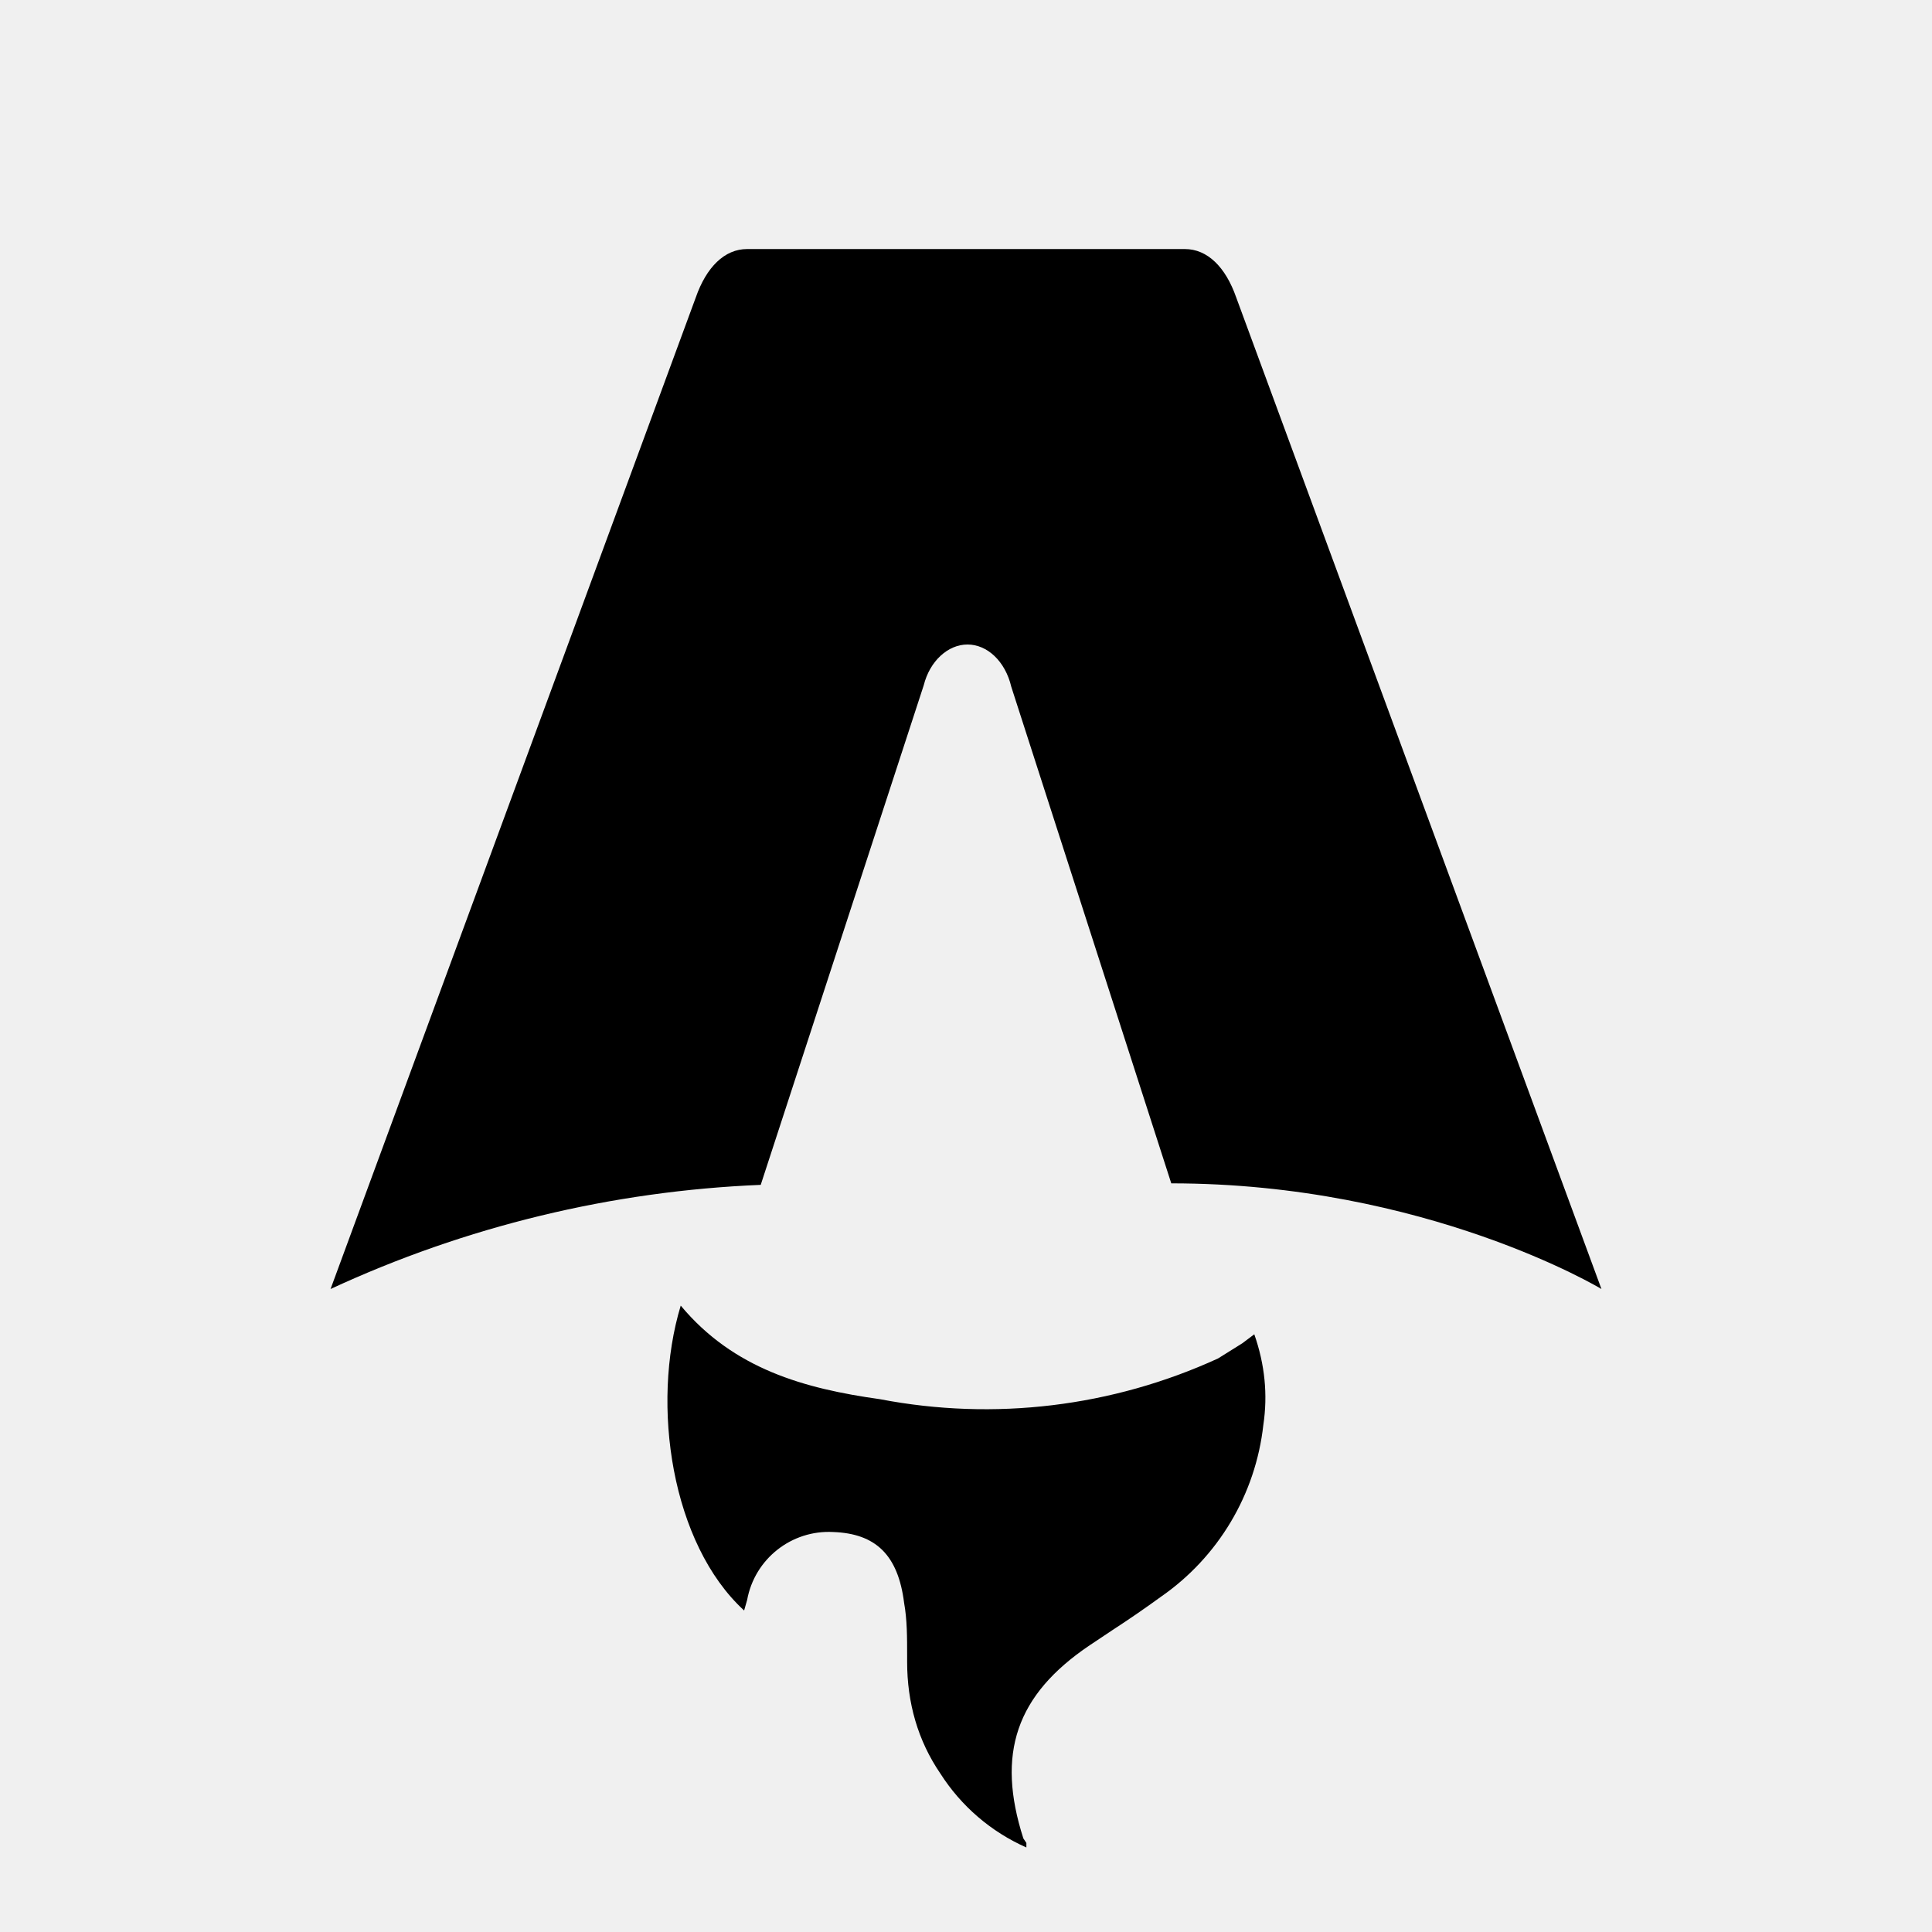
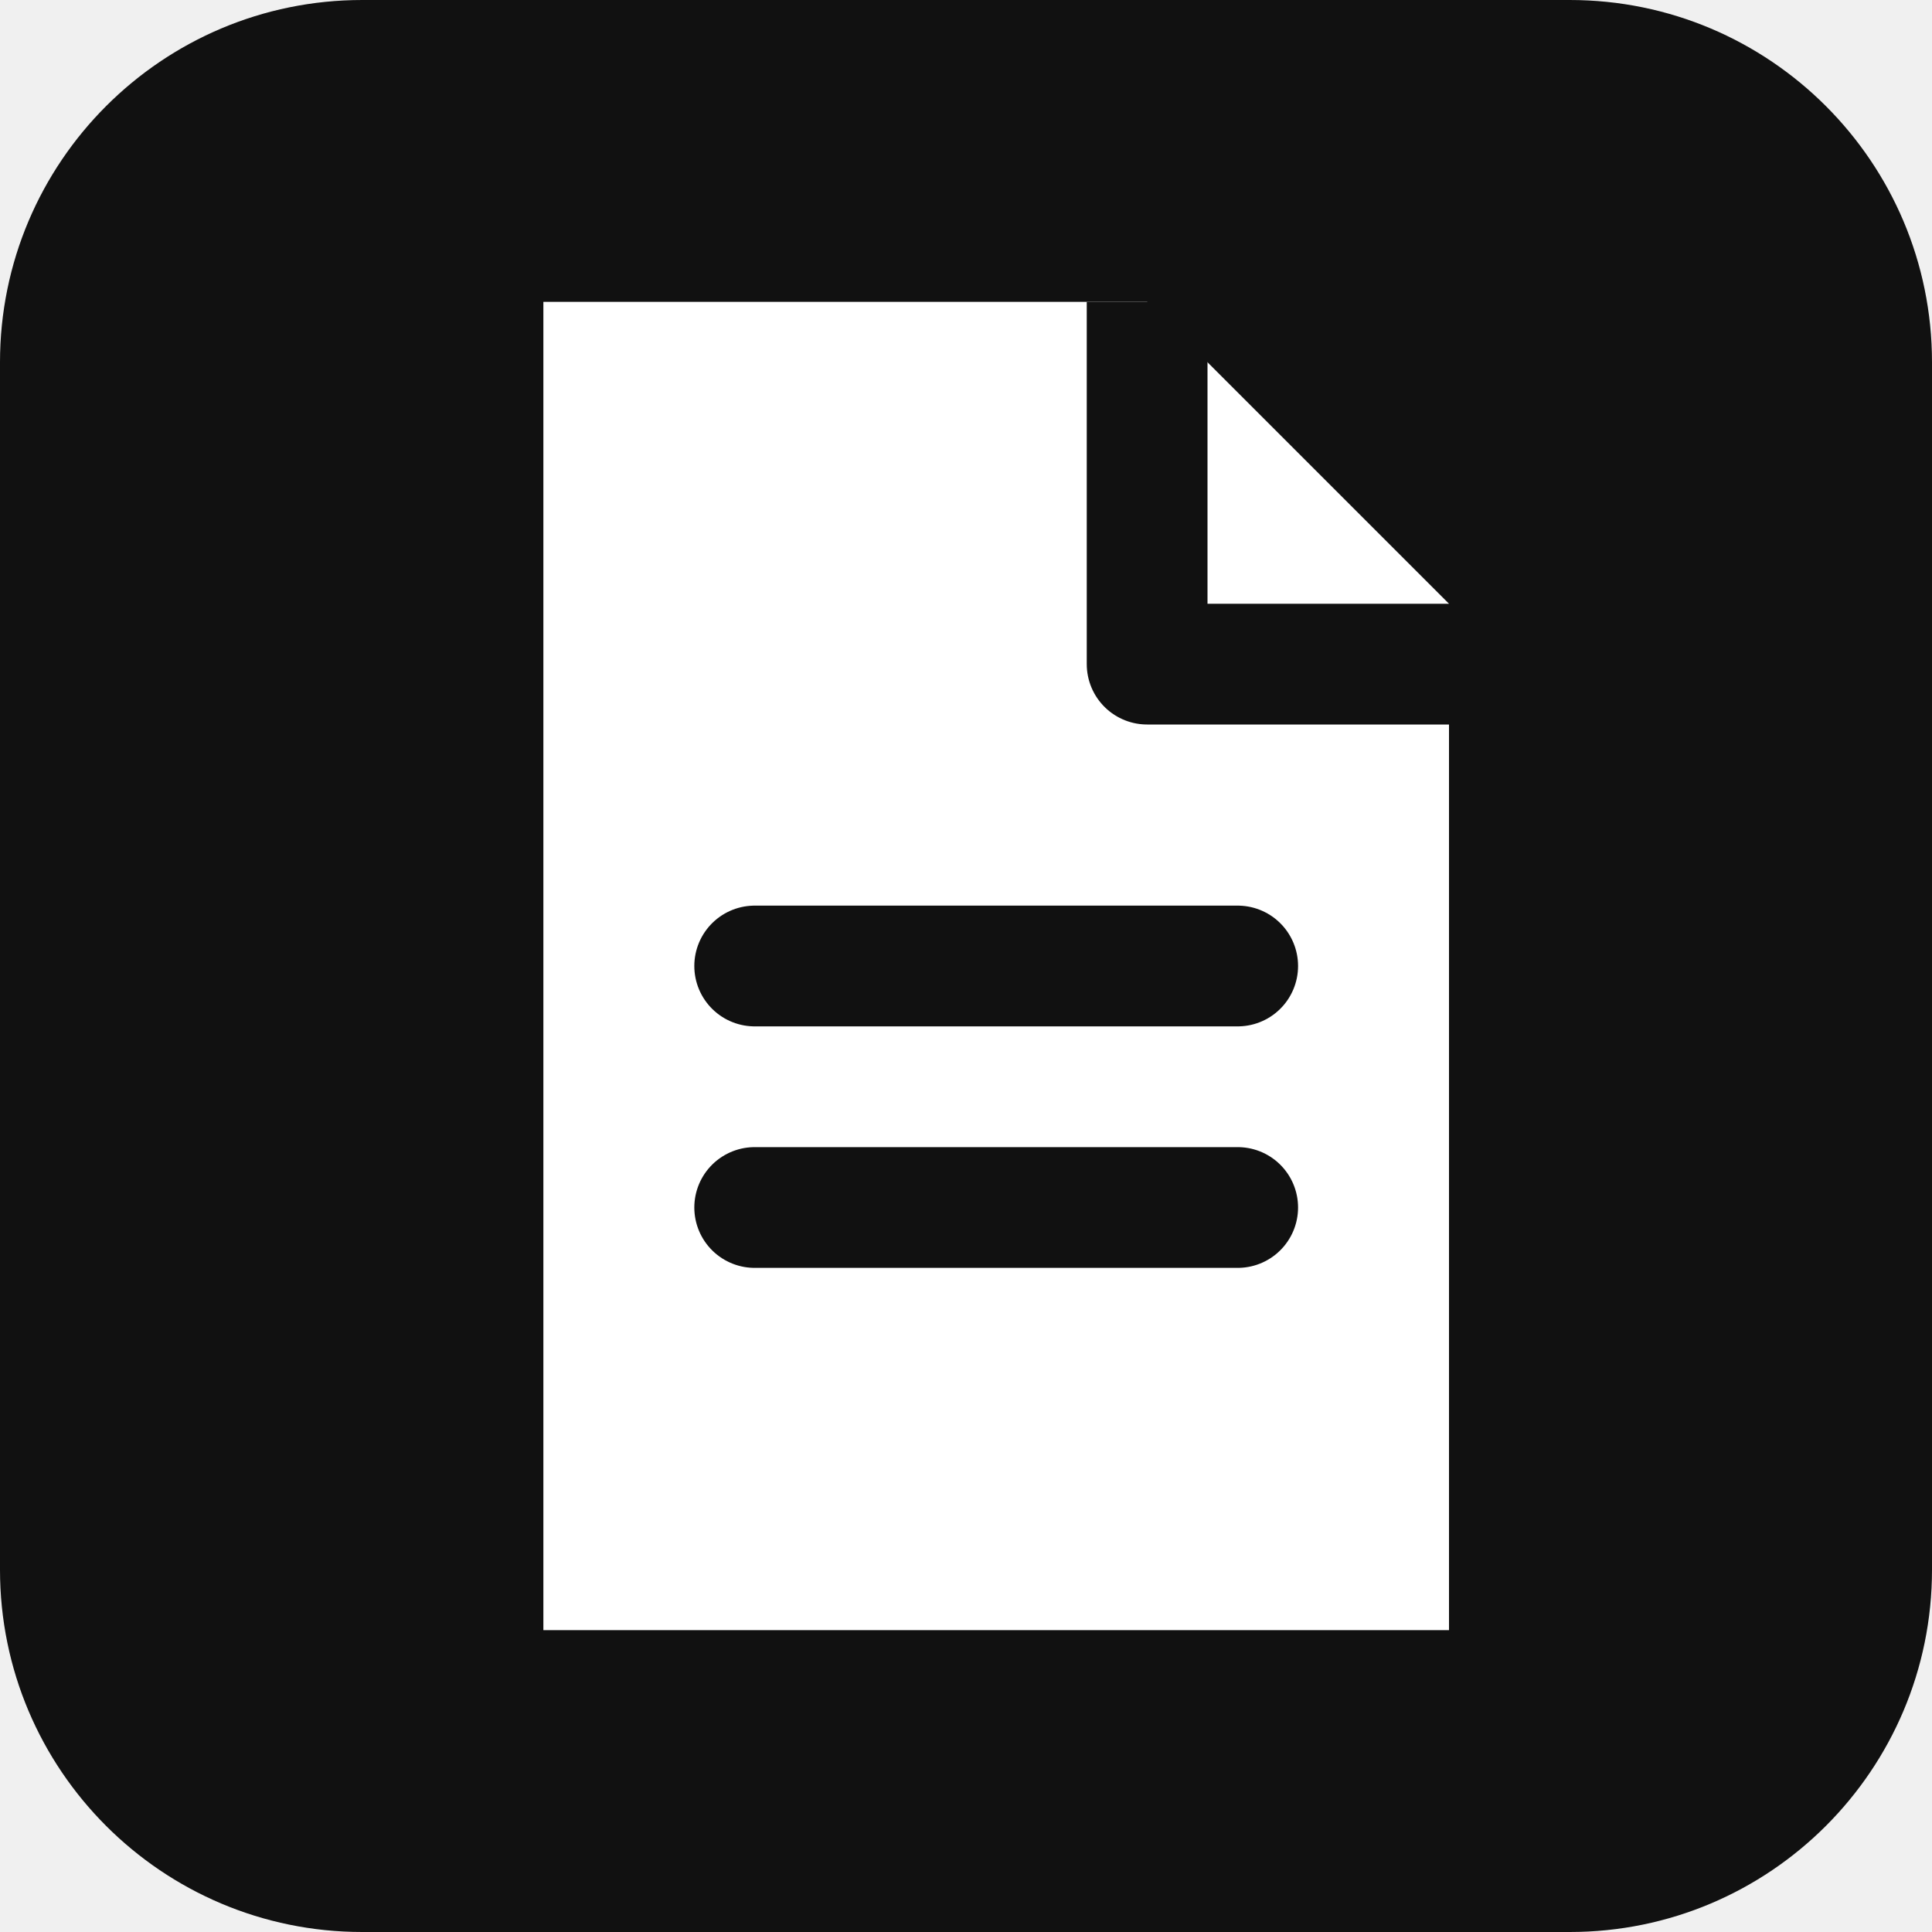
- <svg xmlns="http://www.w3.org/2000/svg" fill="none" viewBox="0 0 128 128">
-   <path d="M50.4 78.5a75.1 75.1 0 0 0-28.5 6.9l24.2-65.7c.7-2 1.9-3.2 3.4-3.2h29c1.5 0 2.7 1.2 3.4 3.2l24.2 65.7s-11.6-7-28.5-7L67 45.5c-.4-1.7-1.6-2.8-2.9-2.8-1.3 0-2.5 1.1-2.9 2.7L50.4 78.5Zm-1.1 28.2Zm-4.2-20.2c-2 6.6-.6 15.8 4.2 20.2a17.5 17.5 0 0 1 .2-.7 5.5 5.5 0 0 1 5.7-4.5c2.8.1 4.3 1.5 4.7 4.7.2 1.1.2 2.3.2 3.5v.4c0 2.7.7 5.2 2.2 7.4a13 13 0 0 0 5.7 4.9v-.3l-.2-.3c-1.8-5.6-.5-9.5 4.4-12.8l1.5-1a73 73 0 0 0 3.2-2.2 16 16 0 0 0 6.8-11.4c.3-2 .1-4-.6-6l-.8.6-1.6 1a37 37 0 0 1-22.4 2.7c-5-.7-9.7-2-13.2-6.2Z" />
-   <style>
-         path { fill: #000; }
-         @media (prefers-color-scheme: dark) {
-             path { fill: #FFF; }
-         }
-     </style>
+ <svg xmlns="http://www.w3.org/2000/svg" viewBox="0 0 64 64">
+   <rect width="64" height="64" rx="12" fill="#111111" />
+   <path d="M18 10h20l10 10v34H18V10z" fill="white" />
+   <path d="M38 10v12h10" fill="none" stroke="#111111" stroke-width="4" stroke-linejoin="round" />
+   <path d="M25 32h16M25 40h16" stroke="#111111" stroke-width="4" stroke-linecap="round" />
</svg>
